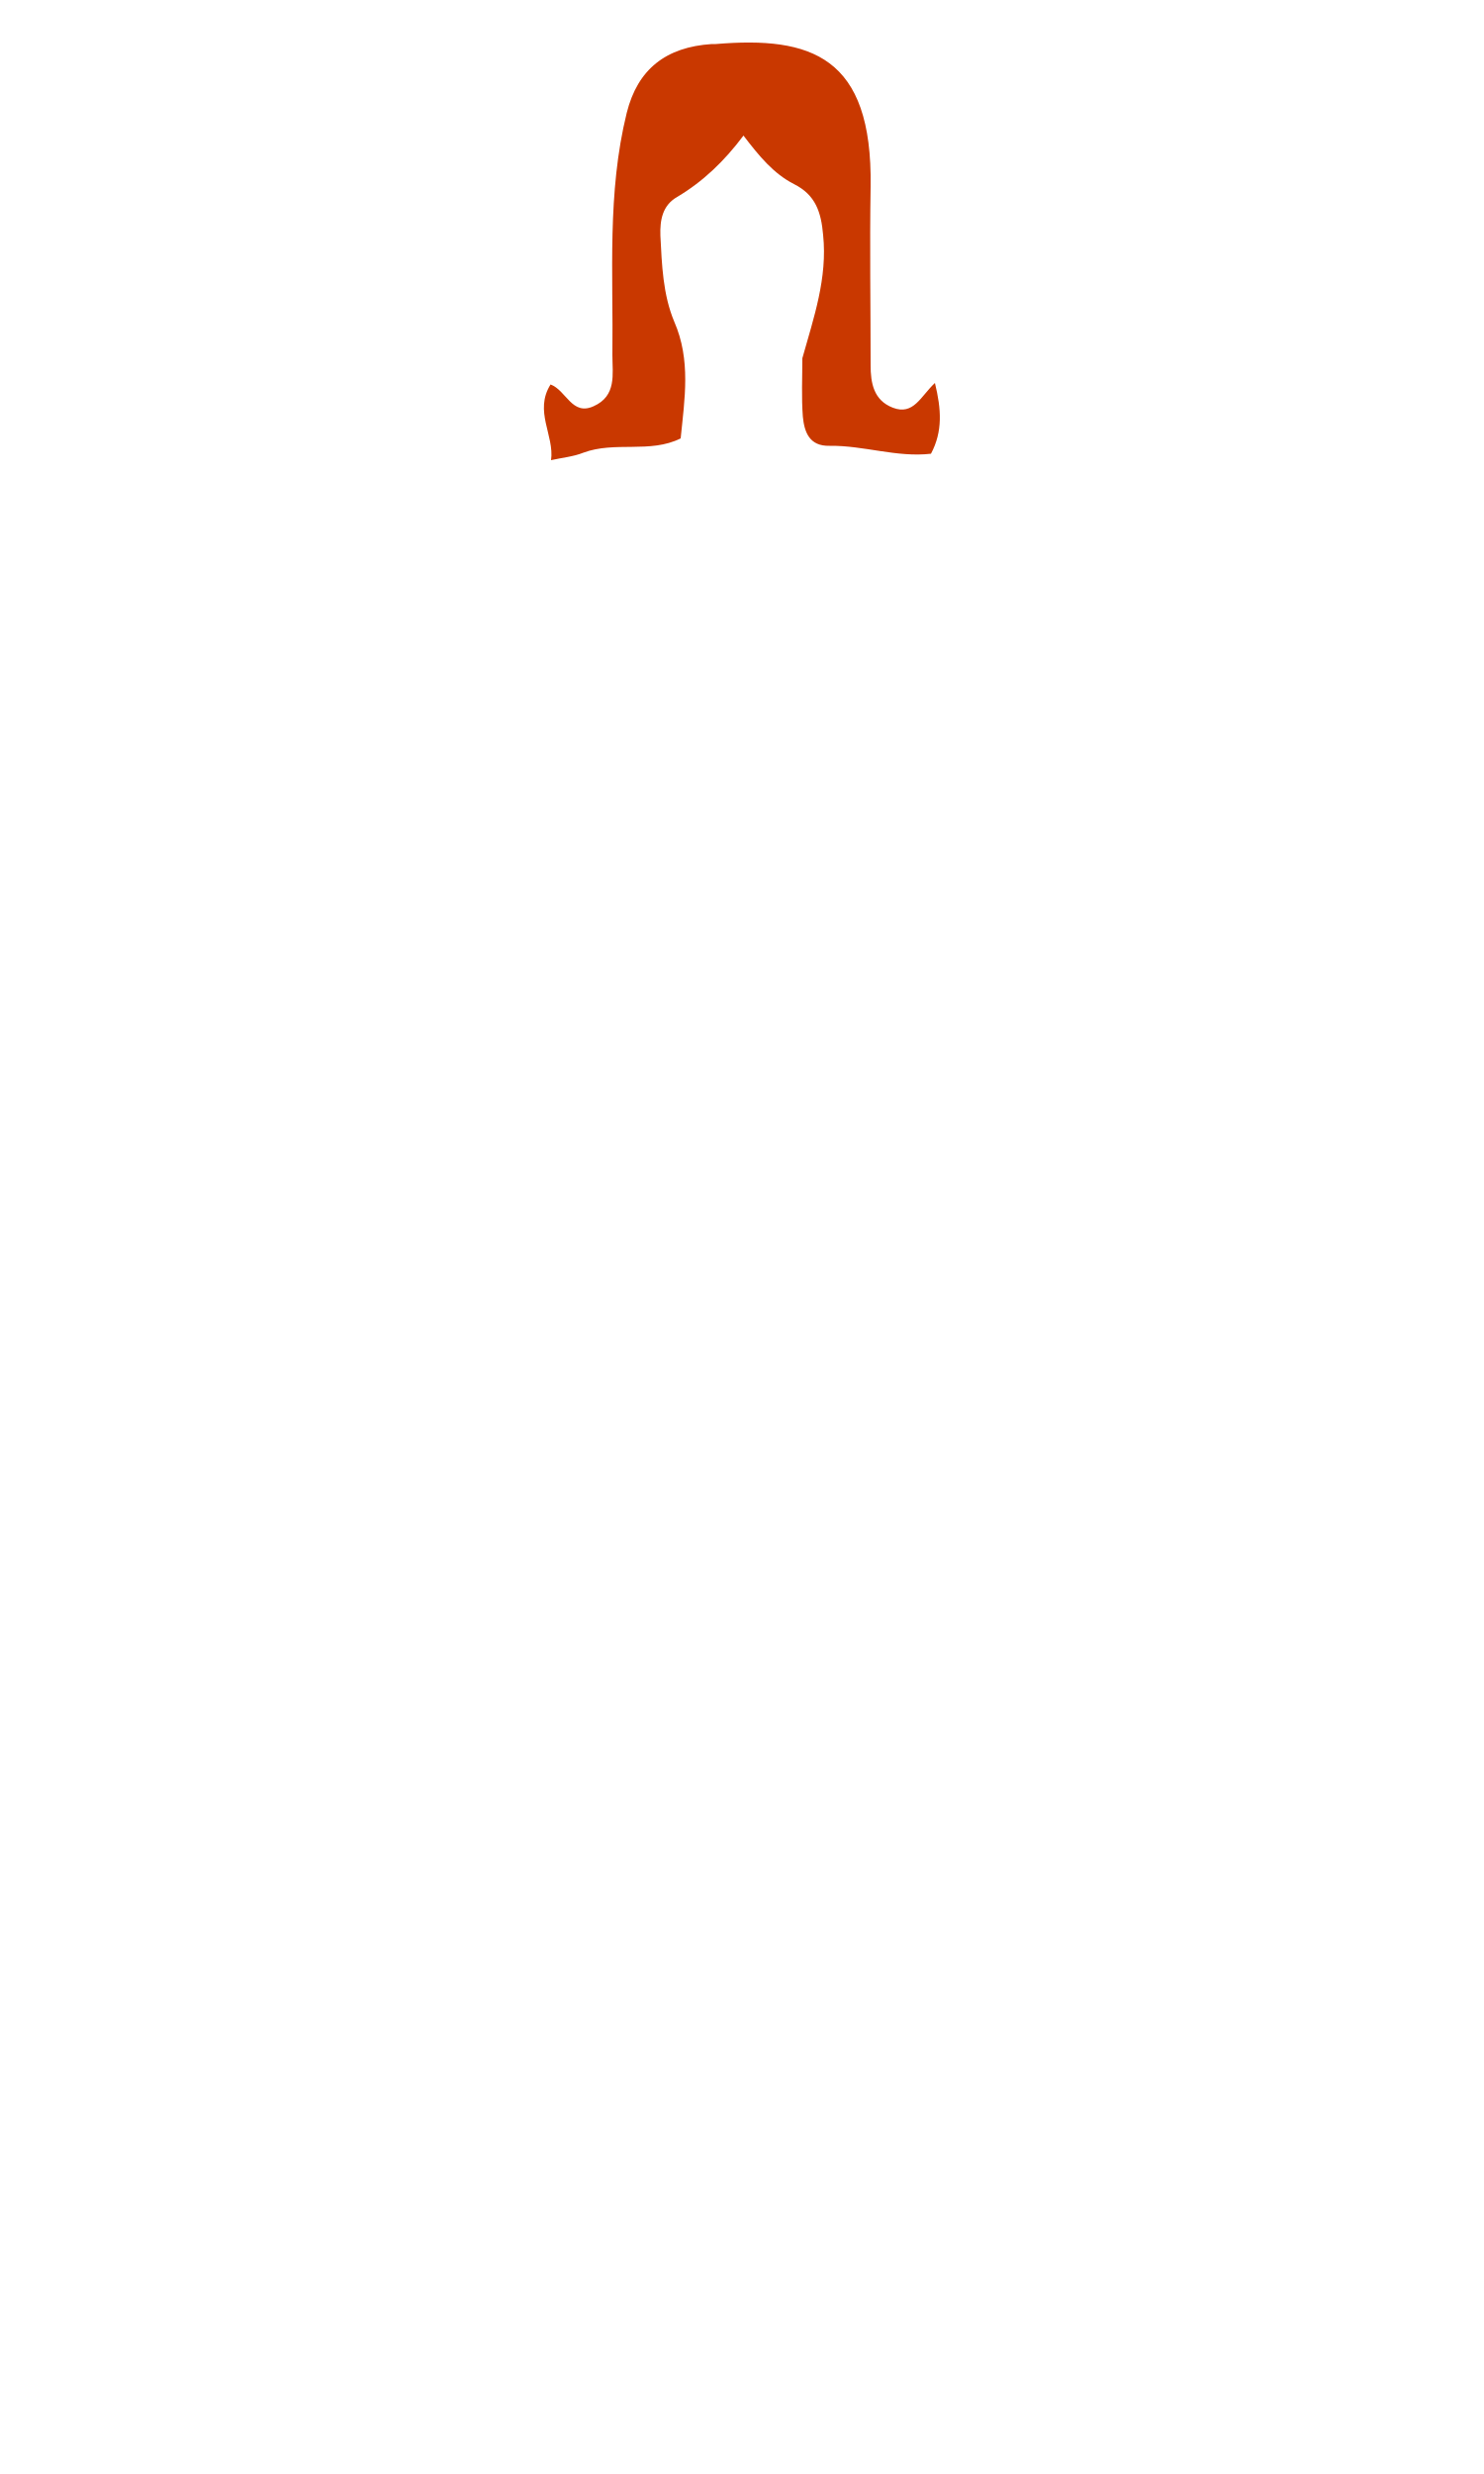
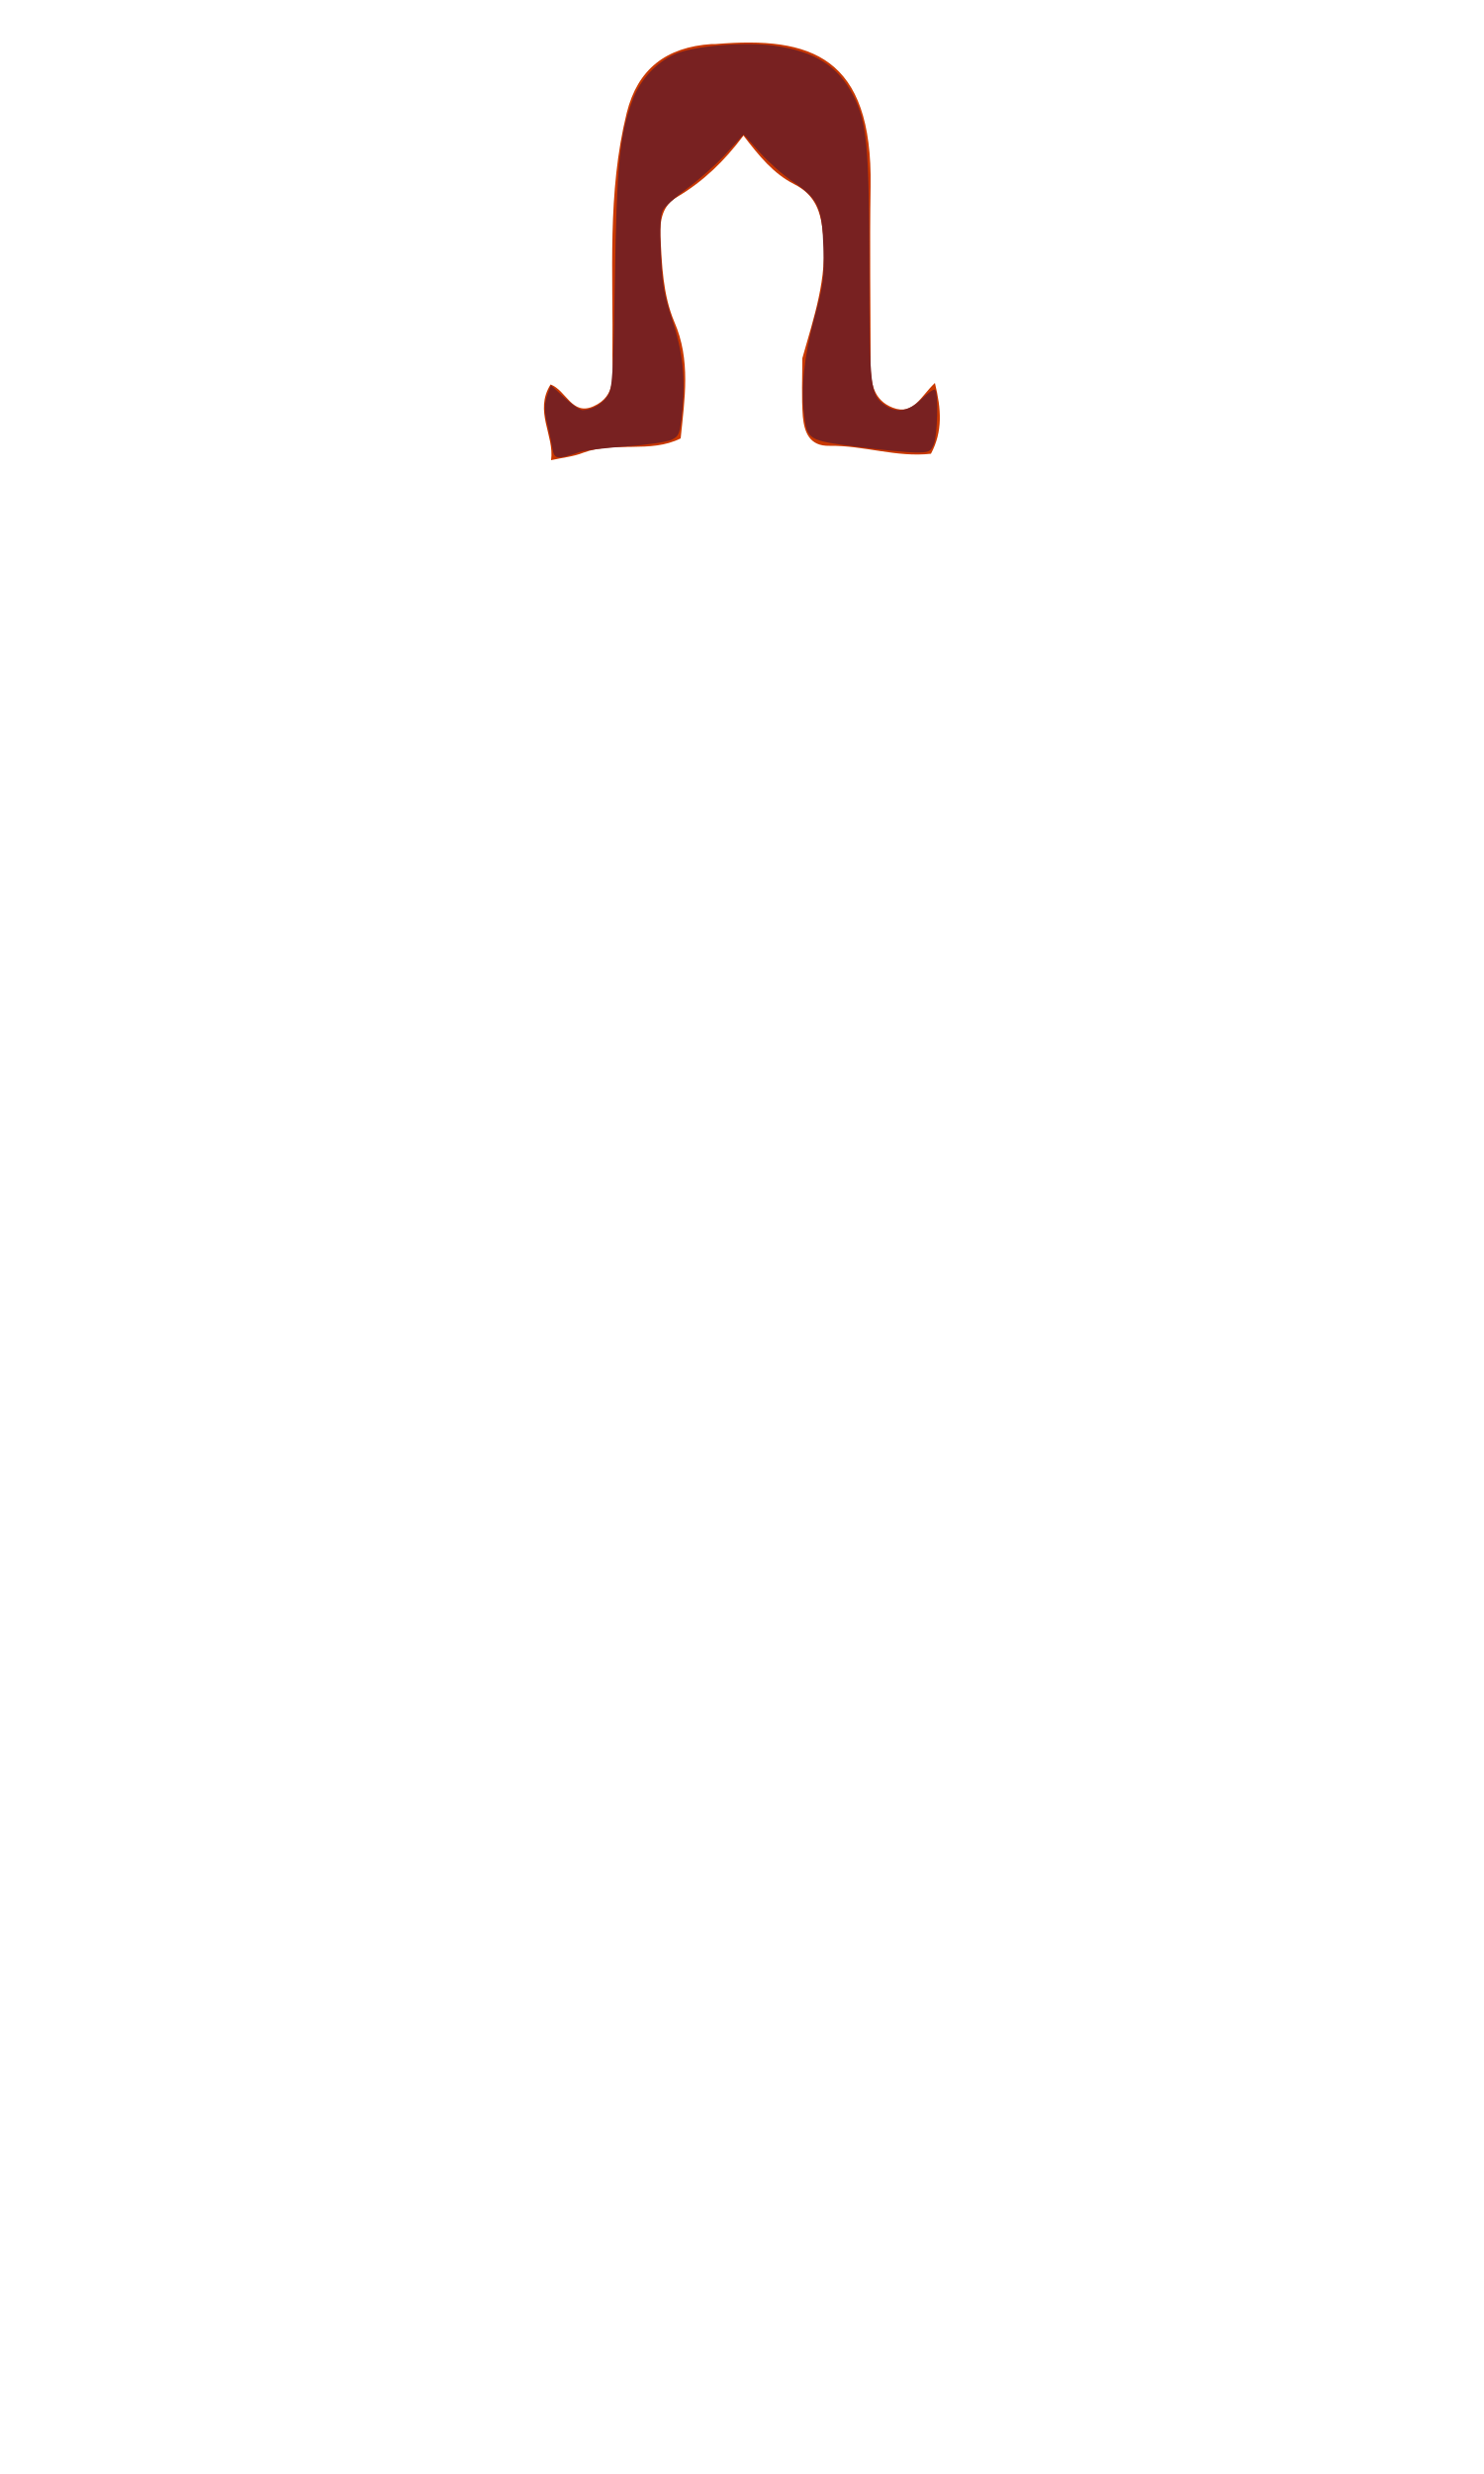
<svg xmlns="http://www.w3.org/2000/svg" version="1.1" id="Layer_1" x="0px" y="0px" viewBox="0 0 300 500" style="enable-background:new 0 0 300 500;" xml:space="preserve">
-   <style type="text/css">
+   <defs id="defs389" />
+   <style type="text/css" id="style382">
	.st0{fill:#C93800;}
</style>
-   <path class="st0" d="M137.6,88.6c-6.2,3.1-13.3,0.5-19.7,2.9c-2,0.8-4.3,1-6.5,1.5c0.7-5-3.5-9.9-0.1-15.3c3.2,1.2,4.3,6.4,8.7,4.4  c4.7-2.1,3.8-6.5,3.8-10.3c0.2-16.4-1.1-32.8,2.9-49c2.2-8.8,7.9-13.3,17.2-13.9c0.3,0,0.5,0,0.8,0c19.2-1.6,31.7,2.4,31.3,28.8  c-0.2,12,0,24.1,0,36.1c0,3.6,0.6,7.1,4.5,8.6c4.2,1.6,5.6-2.3,8.5-5c1.3,5.3,1.6,9.8-0.8,14.3c-6.9,0.8-13.6-1.7-20.5-1.6  c-4.1,0.1-5.1-2.8-5.4-5.9c-0.3-3.9-0.1-7.9-0.1-11.8c2.3-8.2,5.1-16.2,4.2-24.9c-0.4-4.6-1.5-8.1-5.9-10.3c-4.1-2.1-7-5.6-10.2-9.8  c-3.9,5.2-8.2,9.3-13.4,12.4c-3,1.7-3.5,4.7-3.4,7.8c0.3,5.9,0.5,11.9,2.8,17.4C139.7,72.8,138.4,80.6,137.6,88.6z" />
+   <path class="st0" d="M137.6,88.6c-6.2,3.1-13.3,0.5-19.7,2.9c-2,0.8-4.3,1-6.5,1.5c0.7-5-3.5-9.9-0.1-15.3c3.2,1.2,4.3,6.4,8.7,4.4  c4.7-2.1,3.8-6.5,3.8-10.3c0.2-16.4-1.1-32.8,2.9-49c2.2-8.8,7.9-13.3,17.2-13.9c0.3,0,0.5,0,0.8,0c19.2-1.6,31.7,2.4,31.3,28.8  c-0.2,12,0,24.1,0,36.1c0,3.6,0.6,7.1,4.5,8.6c4.2,1.6,5.6-2.3,8.5-5c1.3,5.3,1.6,9.8-0.8,14.3c-6.9,0.8-13.6-1.7-20.5-1.6  c-4.1,0.1-5.1-2.8-5.4-5.9c-0.3-3.9-0.1-7.9-0.1-11.8c2.3-8.2,5.1-16.2,4.2-24.9c-0.4-4.6-1.5-8.1-5.9-10.3c-4.1-2.1-7-5.6-10.2-9.8  c-3.9,5.2-8.2,9.3-13.4,12.4c-3,1.7-3.5,4.7-3.4,7.8c0.3,5.9,0.5,11.9,2.8,17.4C139.7,72.8,138.4,80.6,137.6,88.6z" id="path384" />
+   <path style="fill:#782121;fill-opacity:1;stroke-width:0.613" d="m 111.629,90.403 c -0.215,-1.268 -0.641,-3.271 -0.945,-4.452 -0.72,-2.792 -0.704,-4.452 0.063,-6.47 l 0.624,-1.642 2.736,2.522 c 1.505,1.387 3.139,2.522 3.63,2.522 1.834,0 4.011,-1.224 5.083,-2.858 0.994,-1.516 1.143,-3.912 1.479,-23.8 0.392,-23.238 0.973,-29.026 3.627,-36.119 1.491,-3.984 4.742,-7.505 8.441,-9.142 3.79,-1.677 14.139,-2.565 20.144,-1.73 8.239,1.146 12.942,4.119 16.008,10.121 2.746,5.376 3.202,10.304 3.226,34.867 0.023,24.2 0.18,25.573 3.161,27.661 2.398,1.68 4.817,1.268 7.407,-1.26 1.273,-1.243 2.499,-2.077 2.723,-1.853 0.696,0.696 0.498,9.234 -0.256,11.015 -0.638,1.509 -1.023,1.686 -3.643,1.674 -1.611,-0.007 -6.912,-0.526 -11.779,-1.153 -10.005,-1.289 -10.169,-1.387 -10.8,-6.432 -0.683,-5.467 0.02,-12.079 2.094,-19.702 1.802,-6.623 1.983,-8.04 1.801,-14.11 -0.244,-8.142 -1.083,-9.962 -6.141,-13.315 -1.885,-1.25 -4.901,-3.913 -6.702,-5.919 l -3.275,-3.647 -3.57,3.896 c -1.964,2.143 -5.477,5.283 -7.807,6.978 -2.331,1.695 -4.565,3.693 -4.964,4.441 -0.502,0.938 -0.626,3.651 -0.4,8.757 0.267,6.057 0.673,8.445 2.236,13.168 2.2,6.648 2.775,11.83 2.083,18.763 -0.452,4.53 -0.617,4.962 -2.179,5.71 -0.93,0.445 -5.071,1.043 -9.202,1.329 -4.132,0.286 -8.341,0.8 -9.353,1.141 -4.757,1.605 -5.124,1.542 -5.549,-0.96 z" id="path393" />
</svg>
